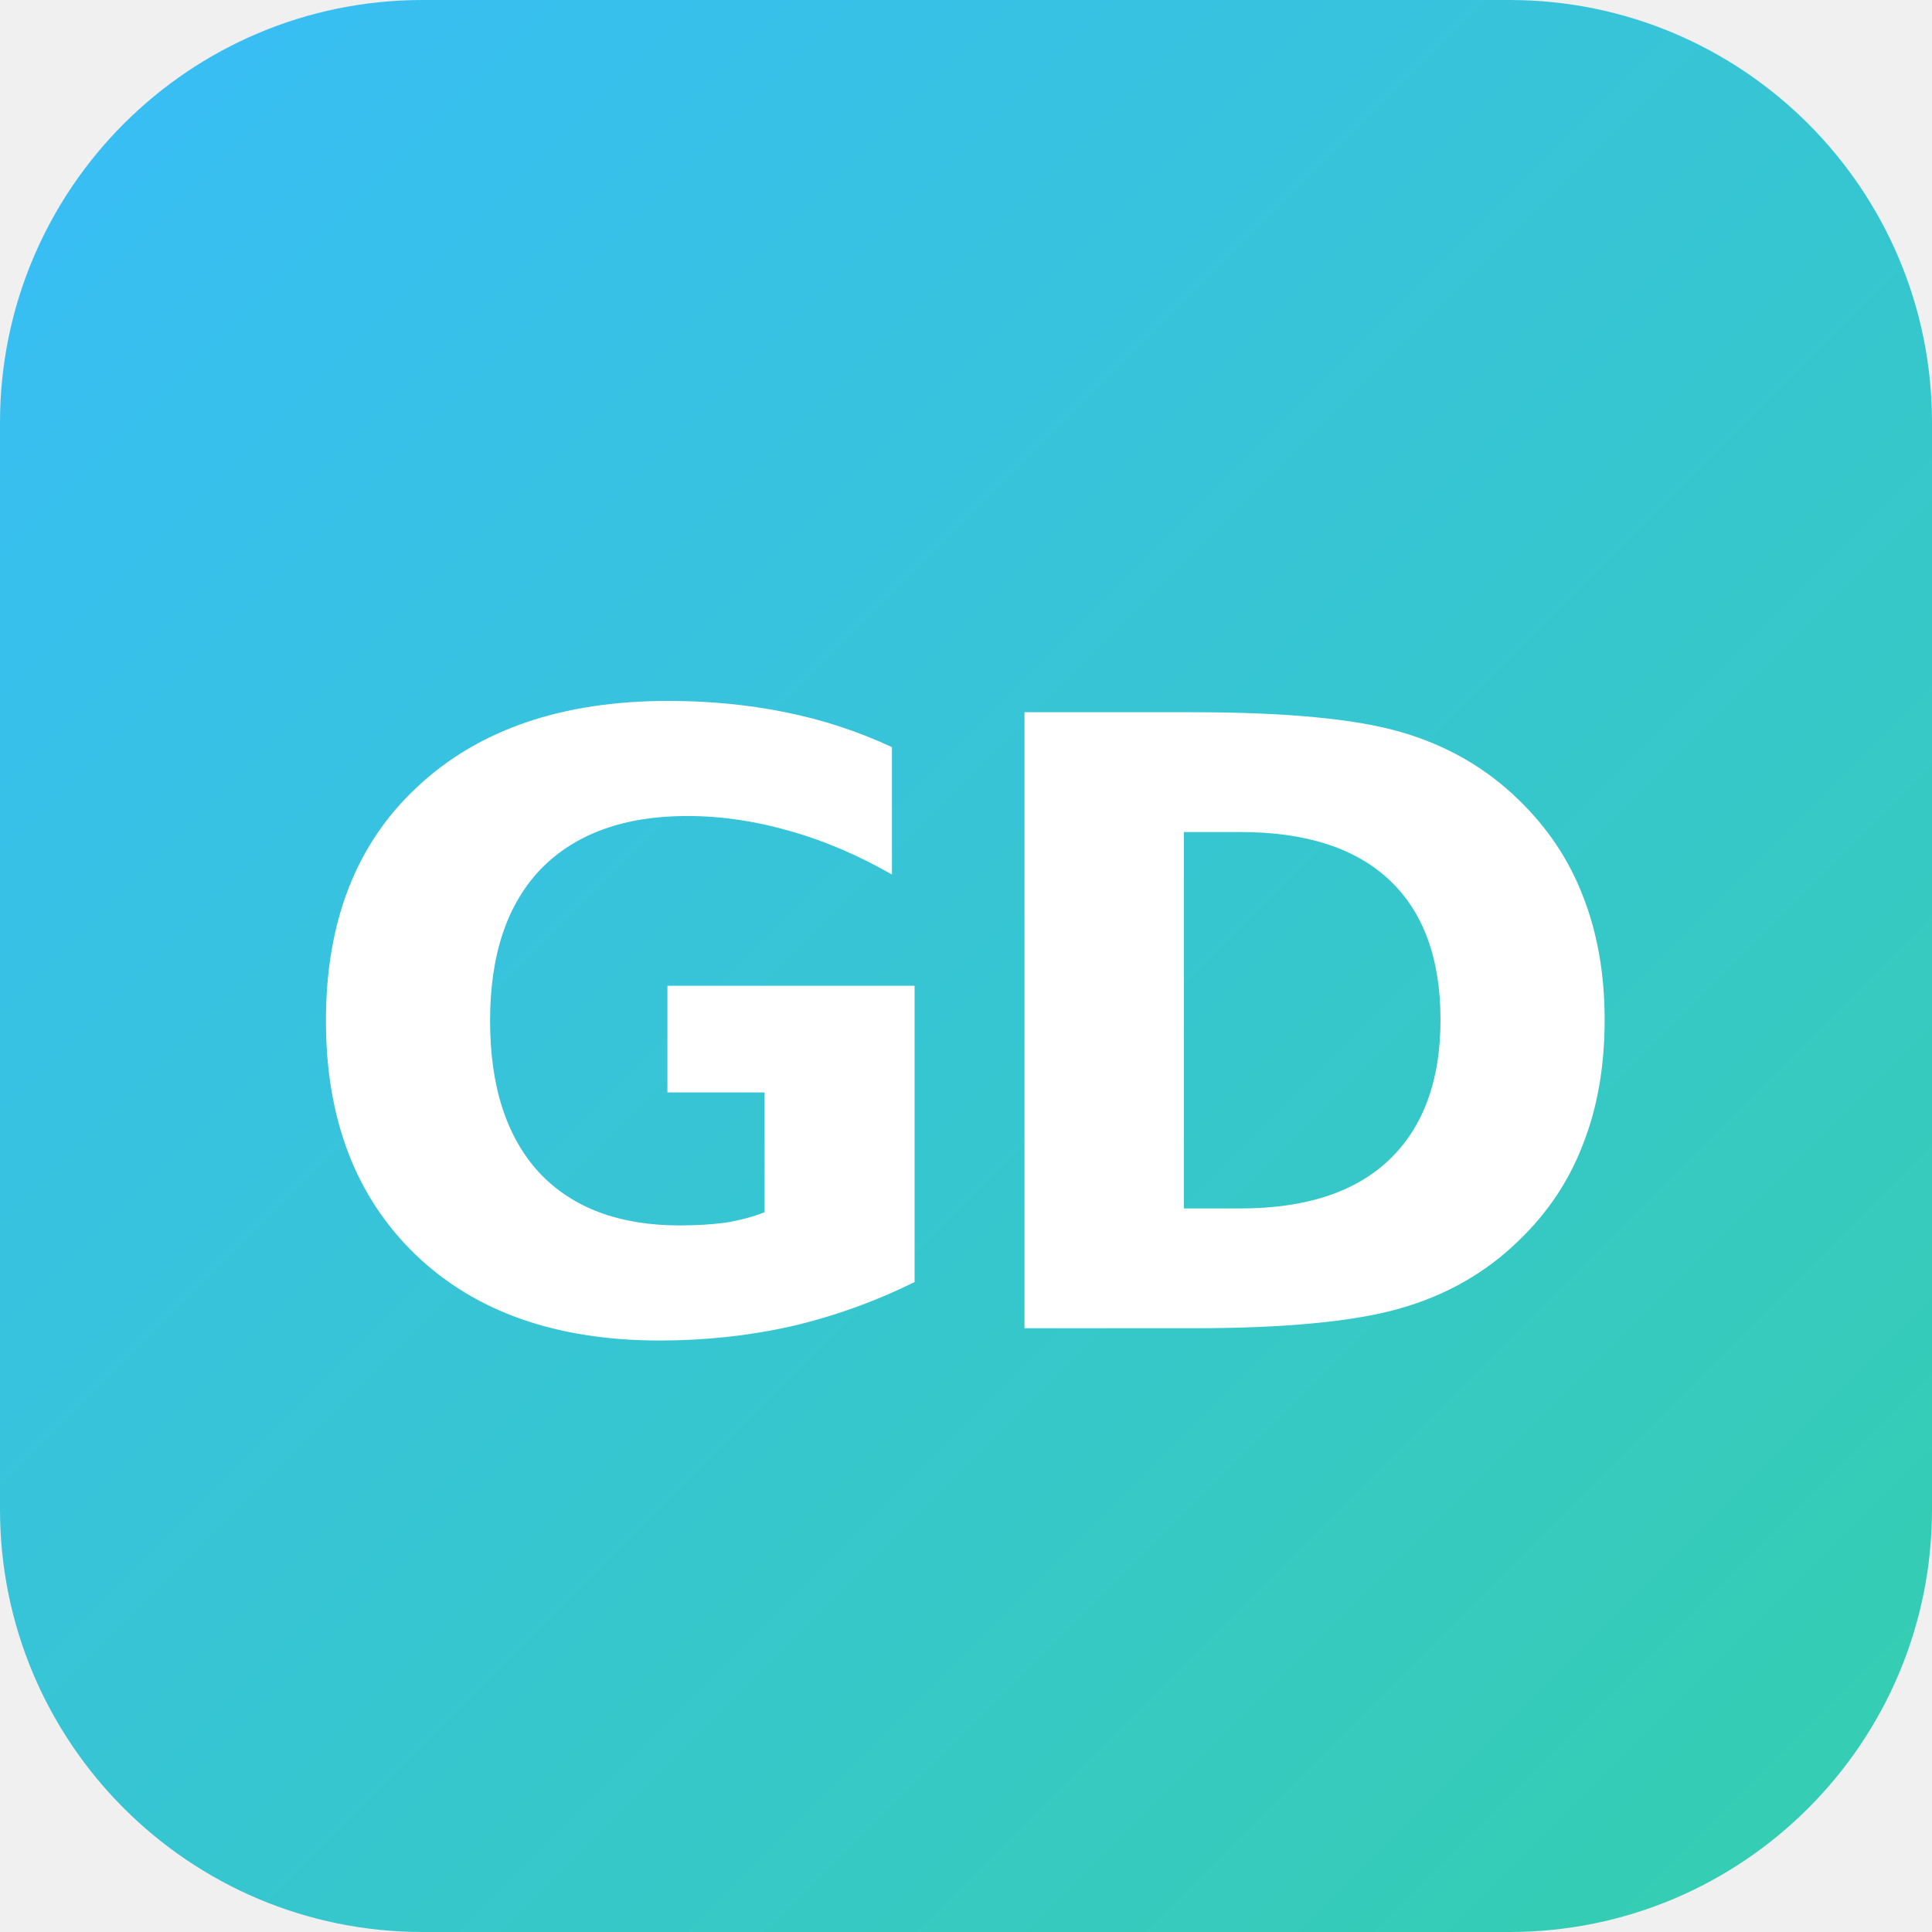
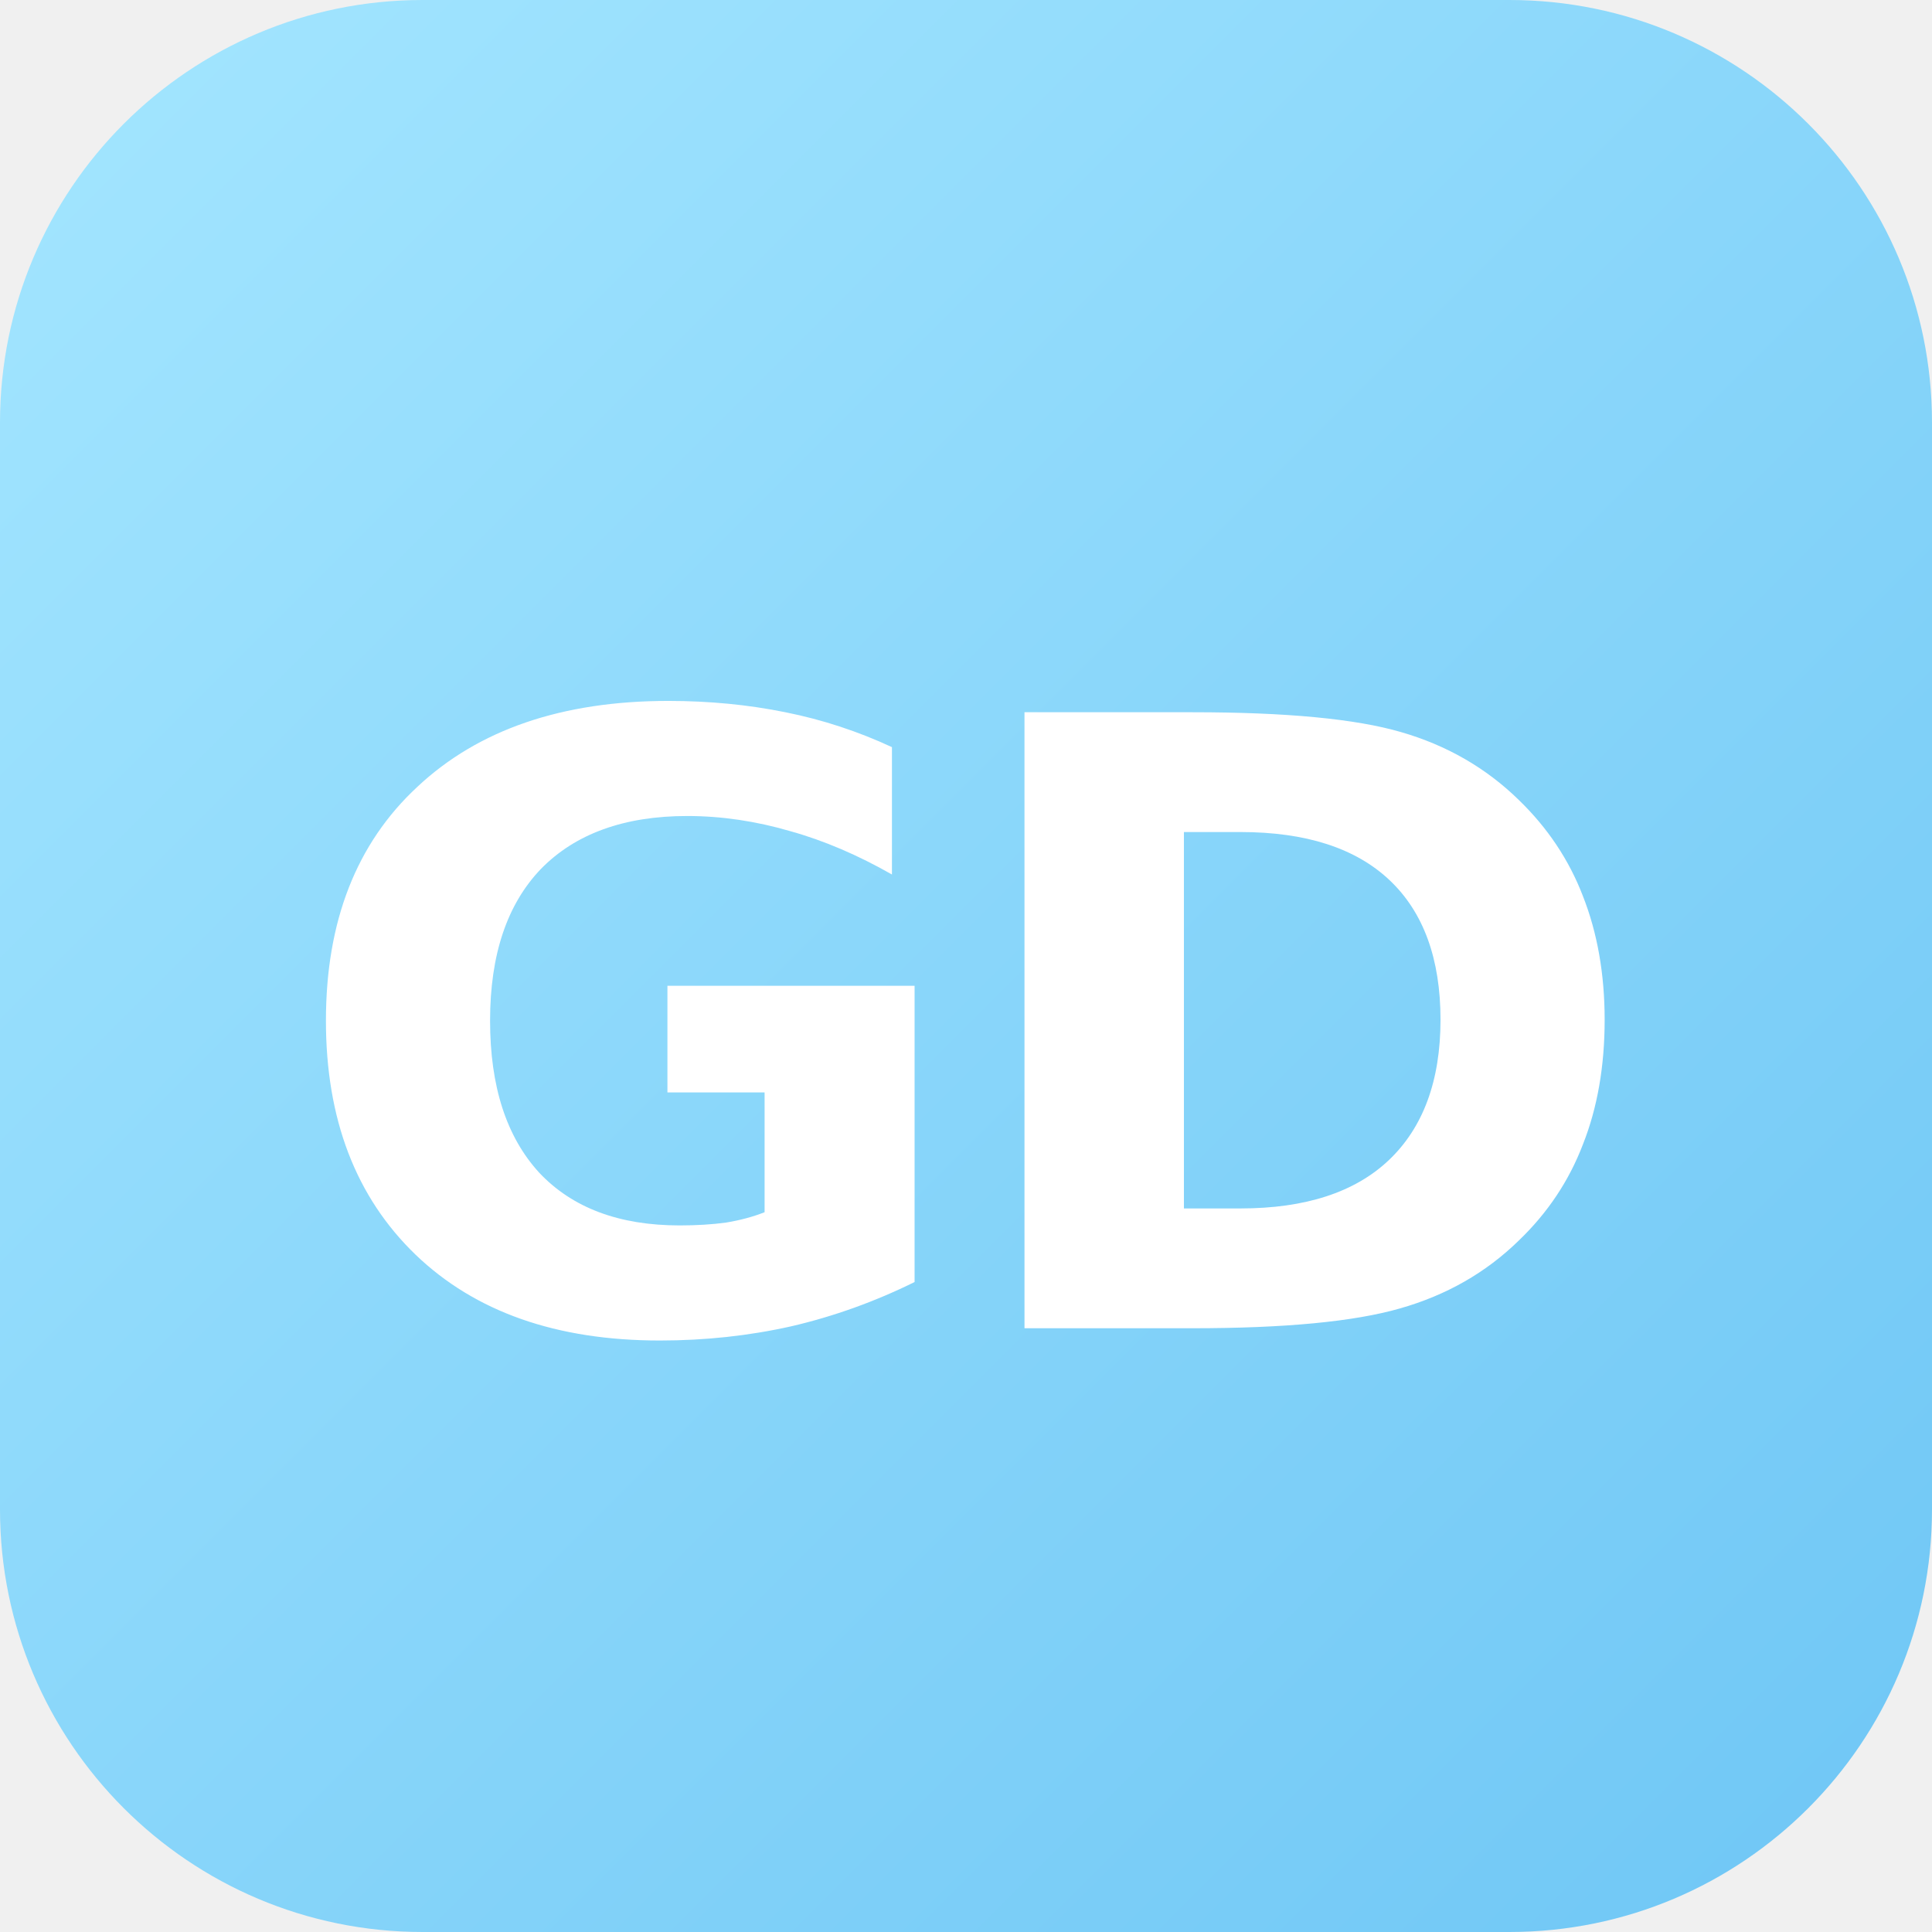
<svg xmlns="http://www.w3.org/2000/svg" viewBox="0 0 32 32">
  <defs>
    <linearGradient id="g" x1="0%" y1="0%" x2="100%" y2="100%">
-       <stop offset="0%" stop-color="#38bdf8" />
-       <stop offset="100%" stop-color="#35ceae" />
+       <stop offset="0%" stop-color="#a4e6ff" />
+       <stop offset="100%" stop-color="#6ec6f5" />
    </linearGradient>
  </defs>
  <rect width="32" height="32" rx="7" fill="url(#g)" />
  <text x="16" y="22" font-family="'Exo 2','DejaVu Sans',Arial,sans-serif" font-weight="800" font-size="14" fill="white" text-anchor="middle" letter-spacing="-0.5">GD</text>
</svg>
